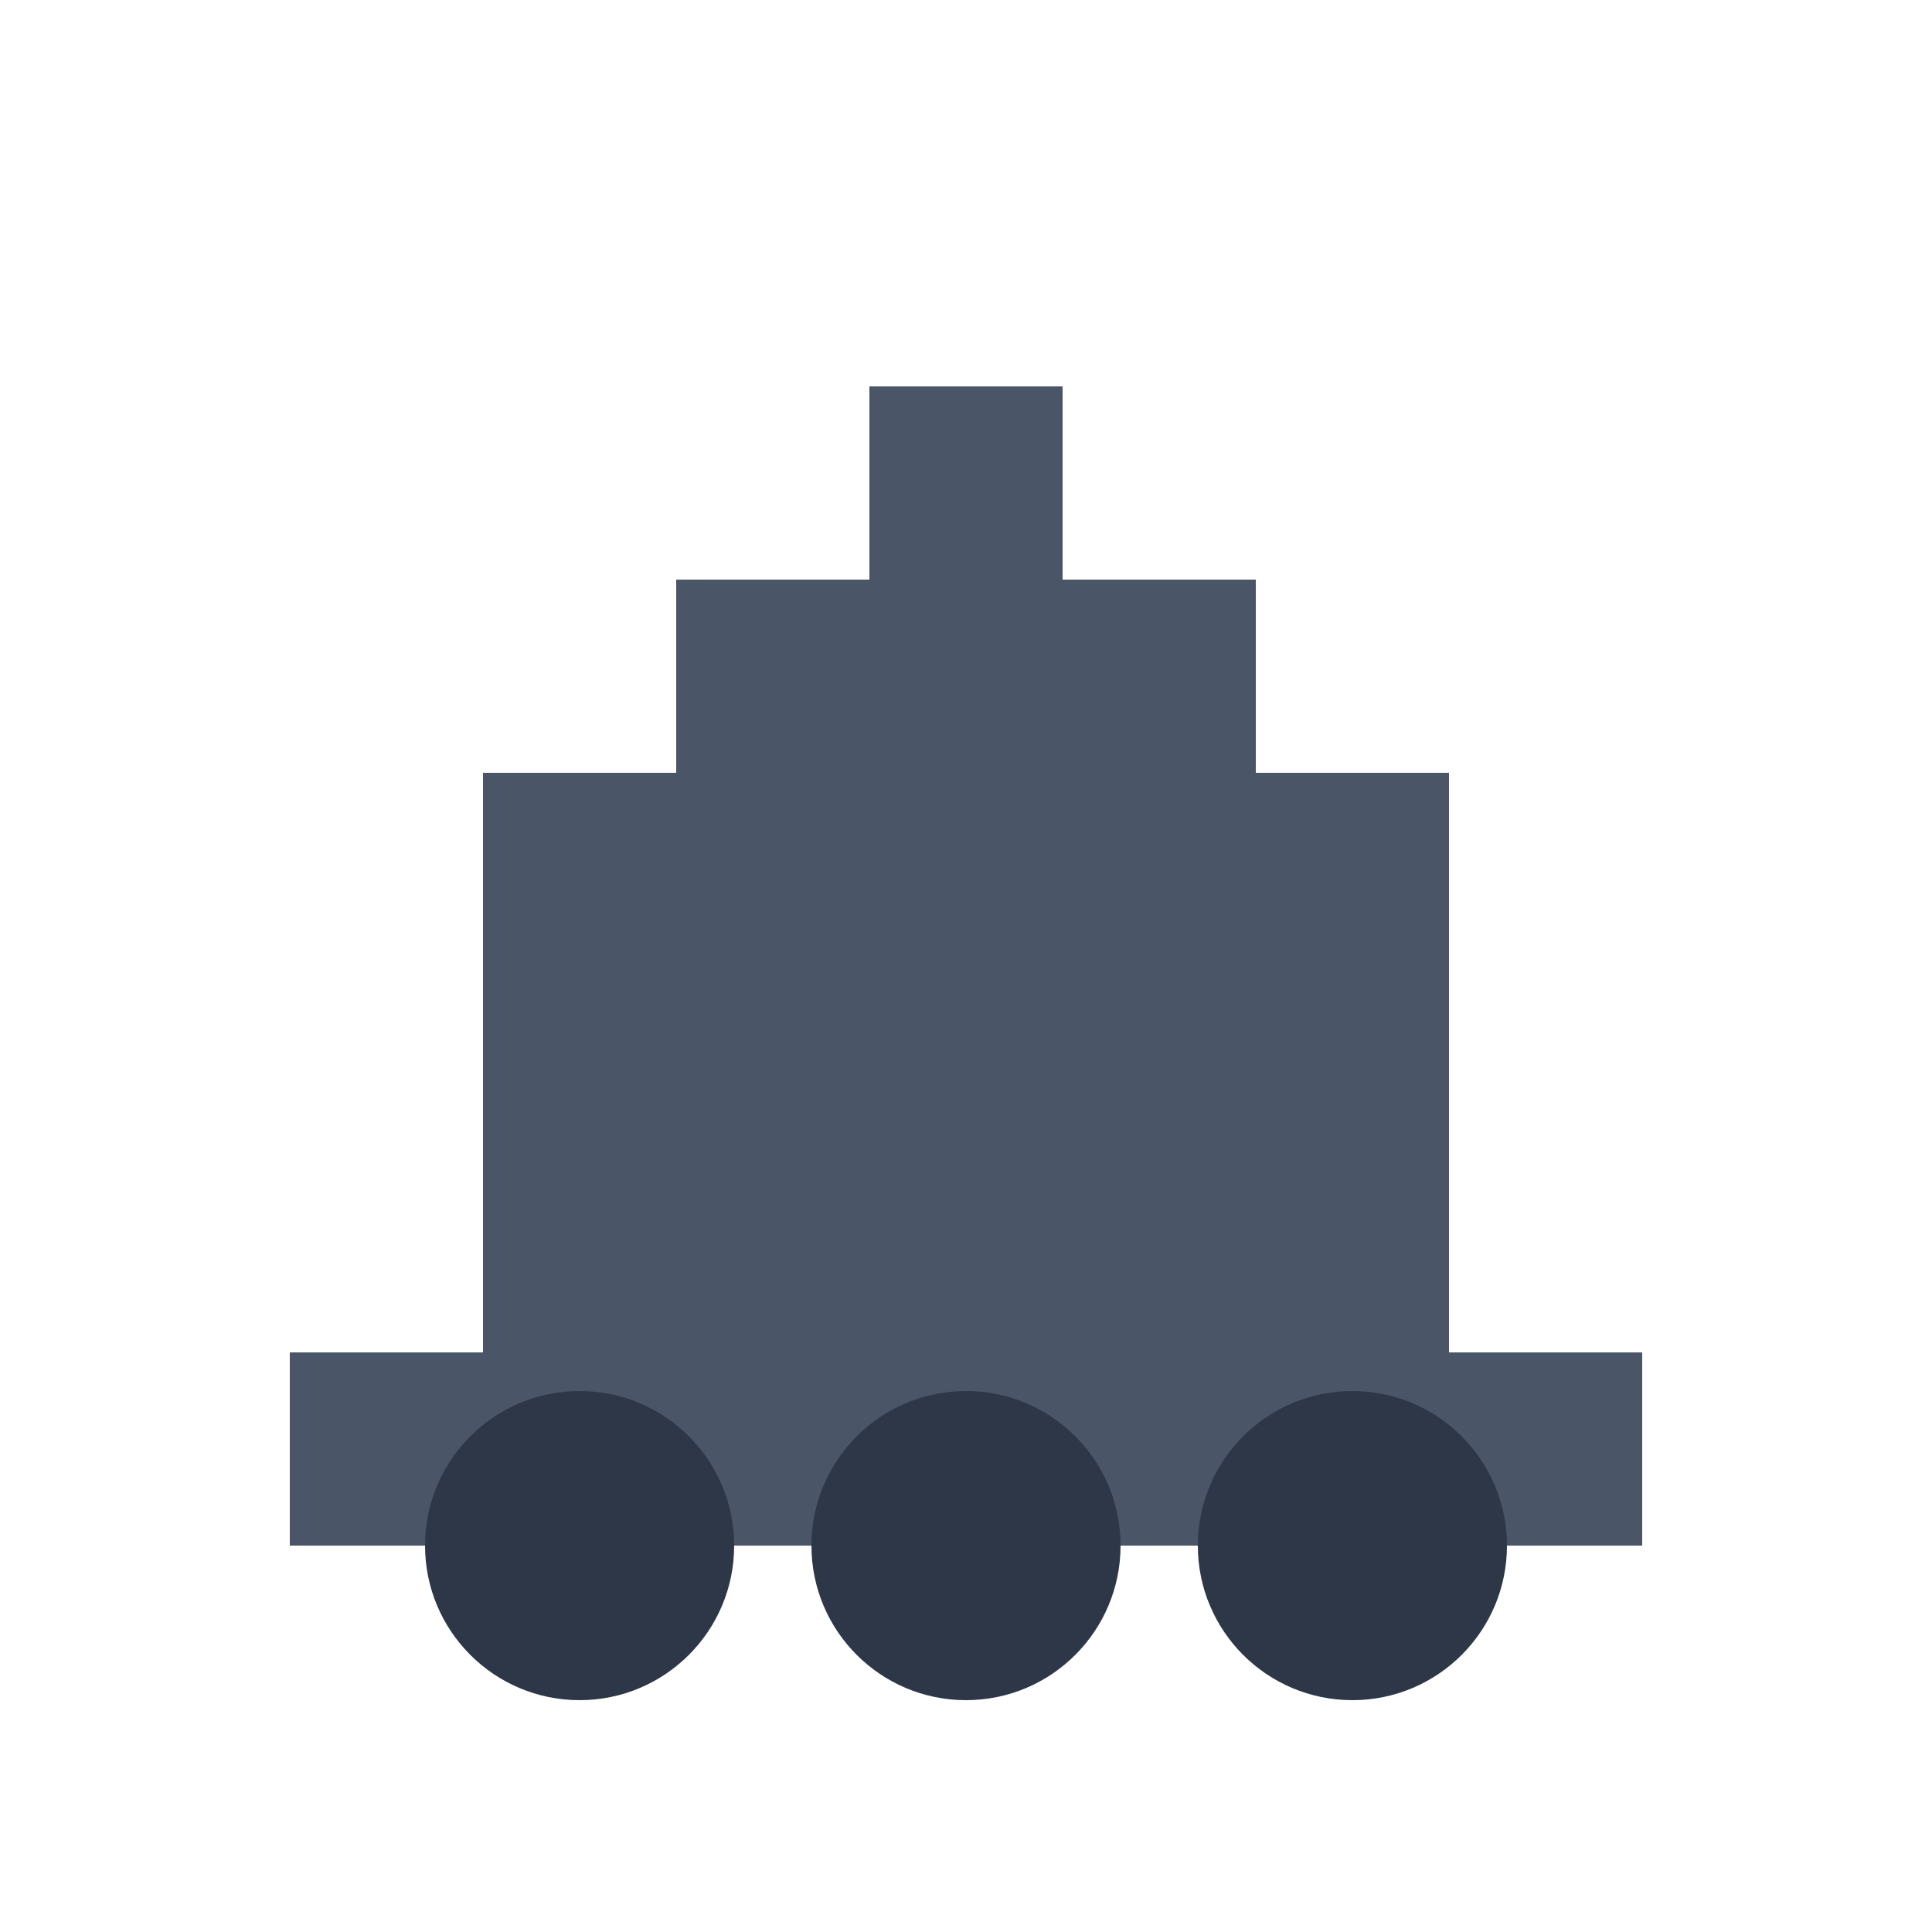
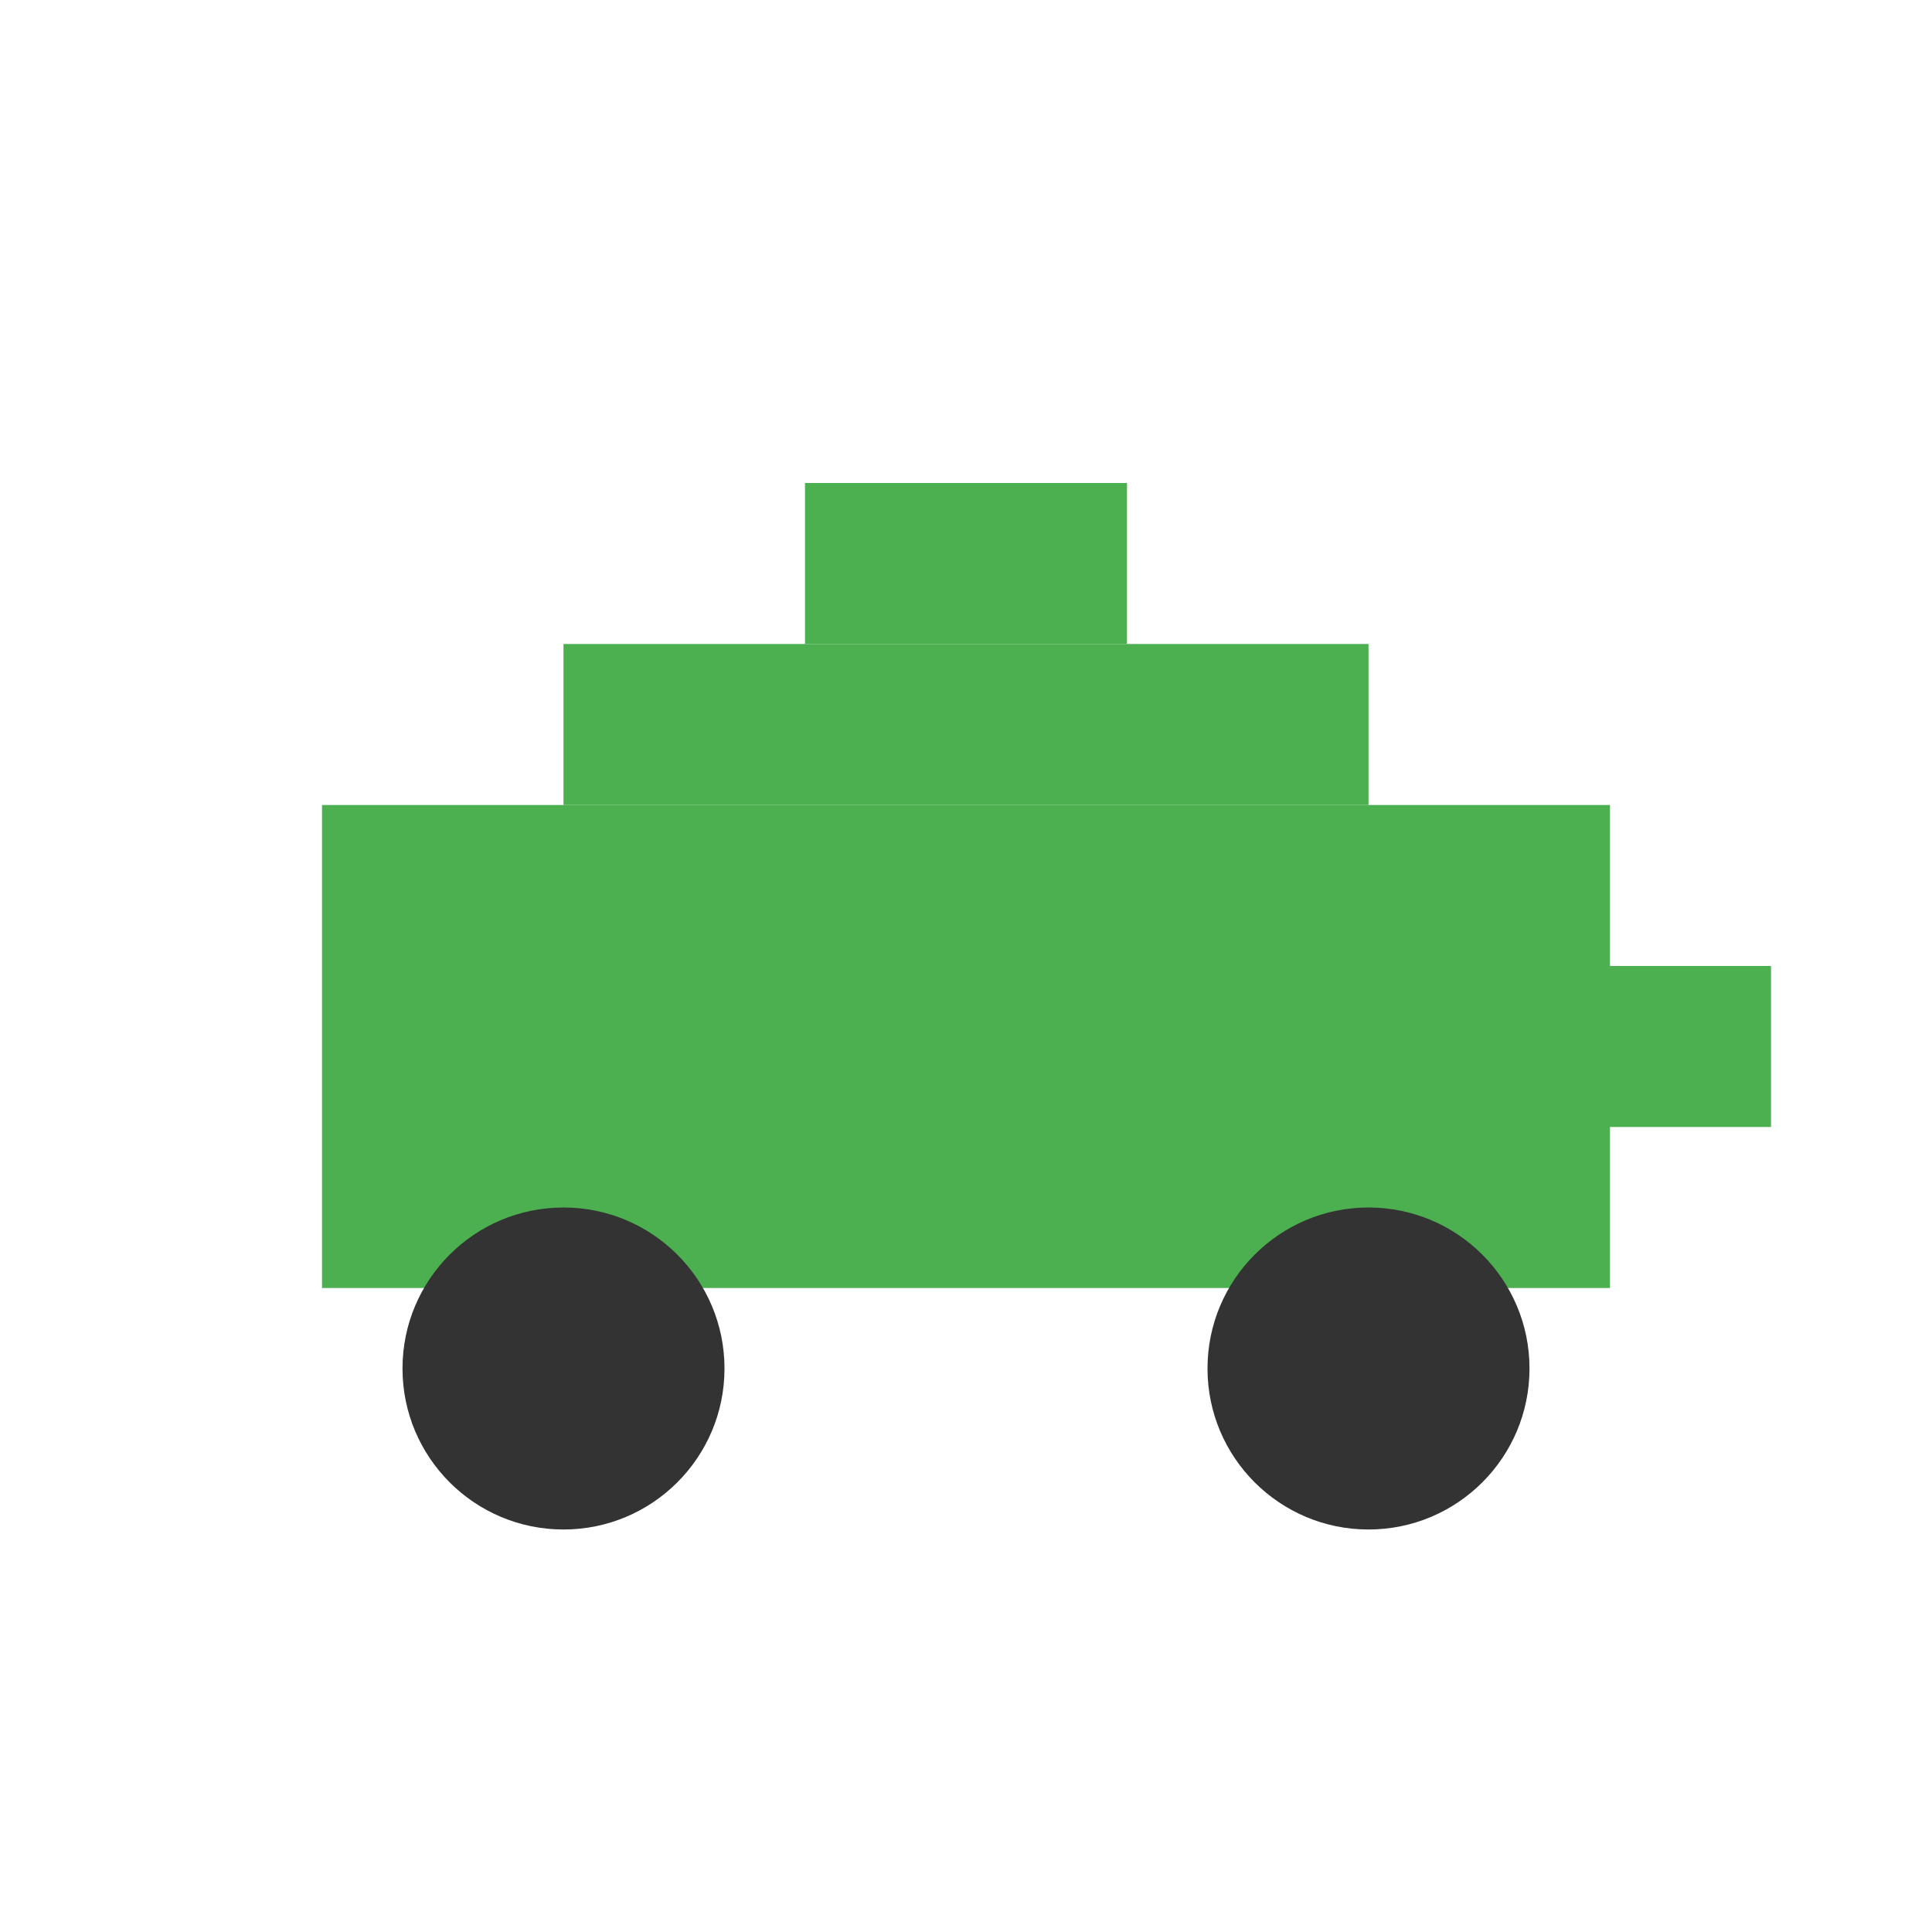
- <svg xmlns="http://www.w3.org/2000/svg" width="100" height="100" viewBox="0 0 100 100">
-   <rect x="25" y="40" width="50" height="30" fill="#4a5568" />
-   <rect x="35" y="30" width="30" height="15" fill="#4a5568" />
-   <rect x="45" y="20" width="10" height="20" fill="#4a5568" />
-   <rect x="15" y="70" width="70" height="10" fill="#4a5568" />
-   <circle cx="30" cy="80" r="8" fill="#2d3748" />
-   <circle cx="50" cy="80" r="8" fill="#2d3748" />
-   <circle cx="70" cy="80" r="8" fill="#2d3748" />
+ <svg xmlns="http://www.w3.org/2000/svg" width="64" height="64" viewBox="0 0 24 24" fill="none">
+   <path d="M4 10H20V16H4V10Z" fill="#4CAF50" />
+   <path d="M7 8H17V10H7V8Z" fill="#4CAF50" />
+   <path d="M10 6H14V8H10V6Z" fill="#4CAF50" />
+   <path d="M18 12H22V14H18V12Z" fill="#4CAF50" />
+   <circle cx="7" cy="17" r="2" fill="#333" />
+   <circle cx="17" cy="17" r="2" fill="#333" />
</svg>
